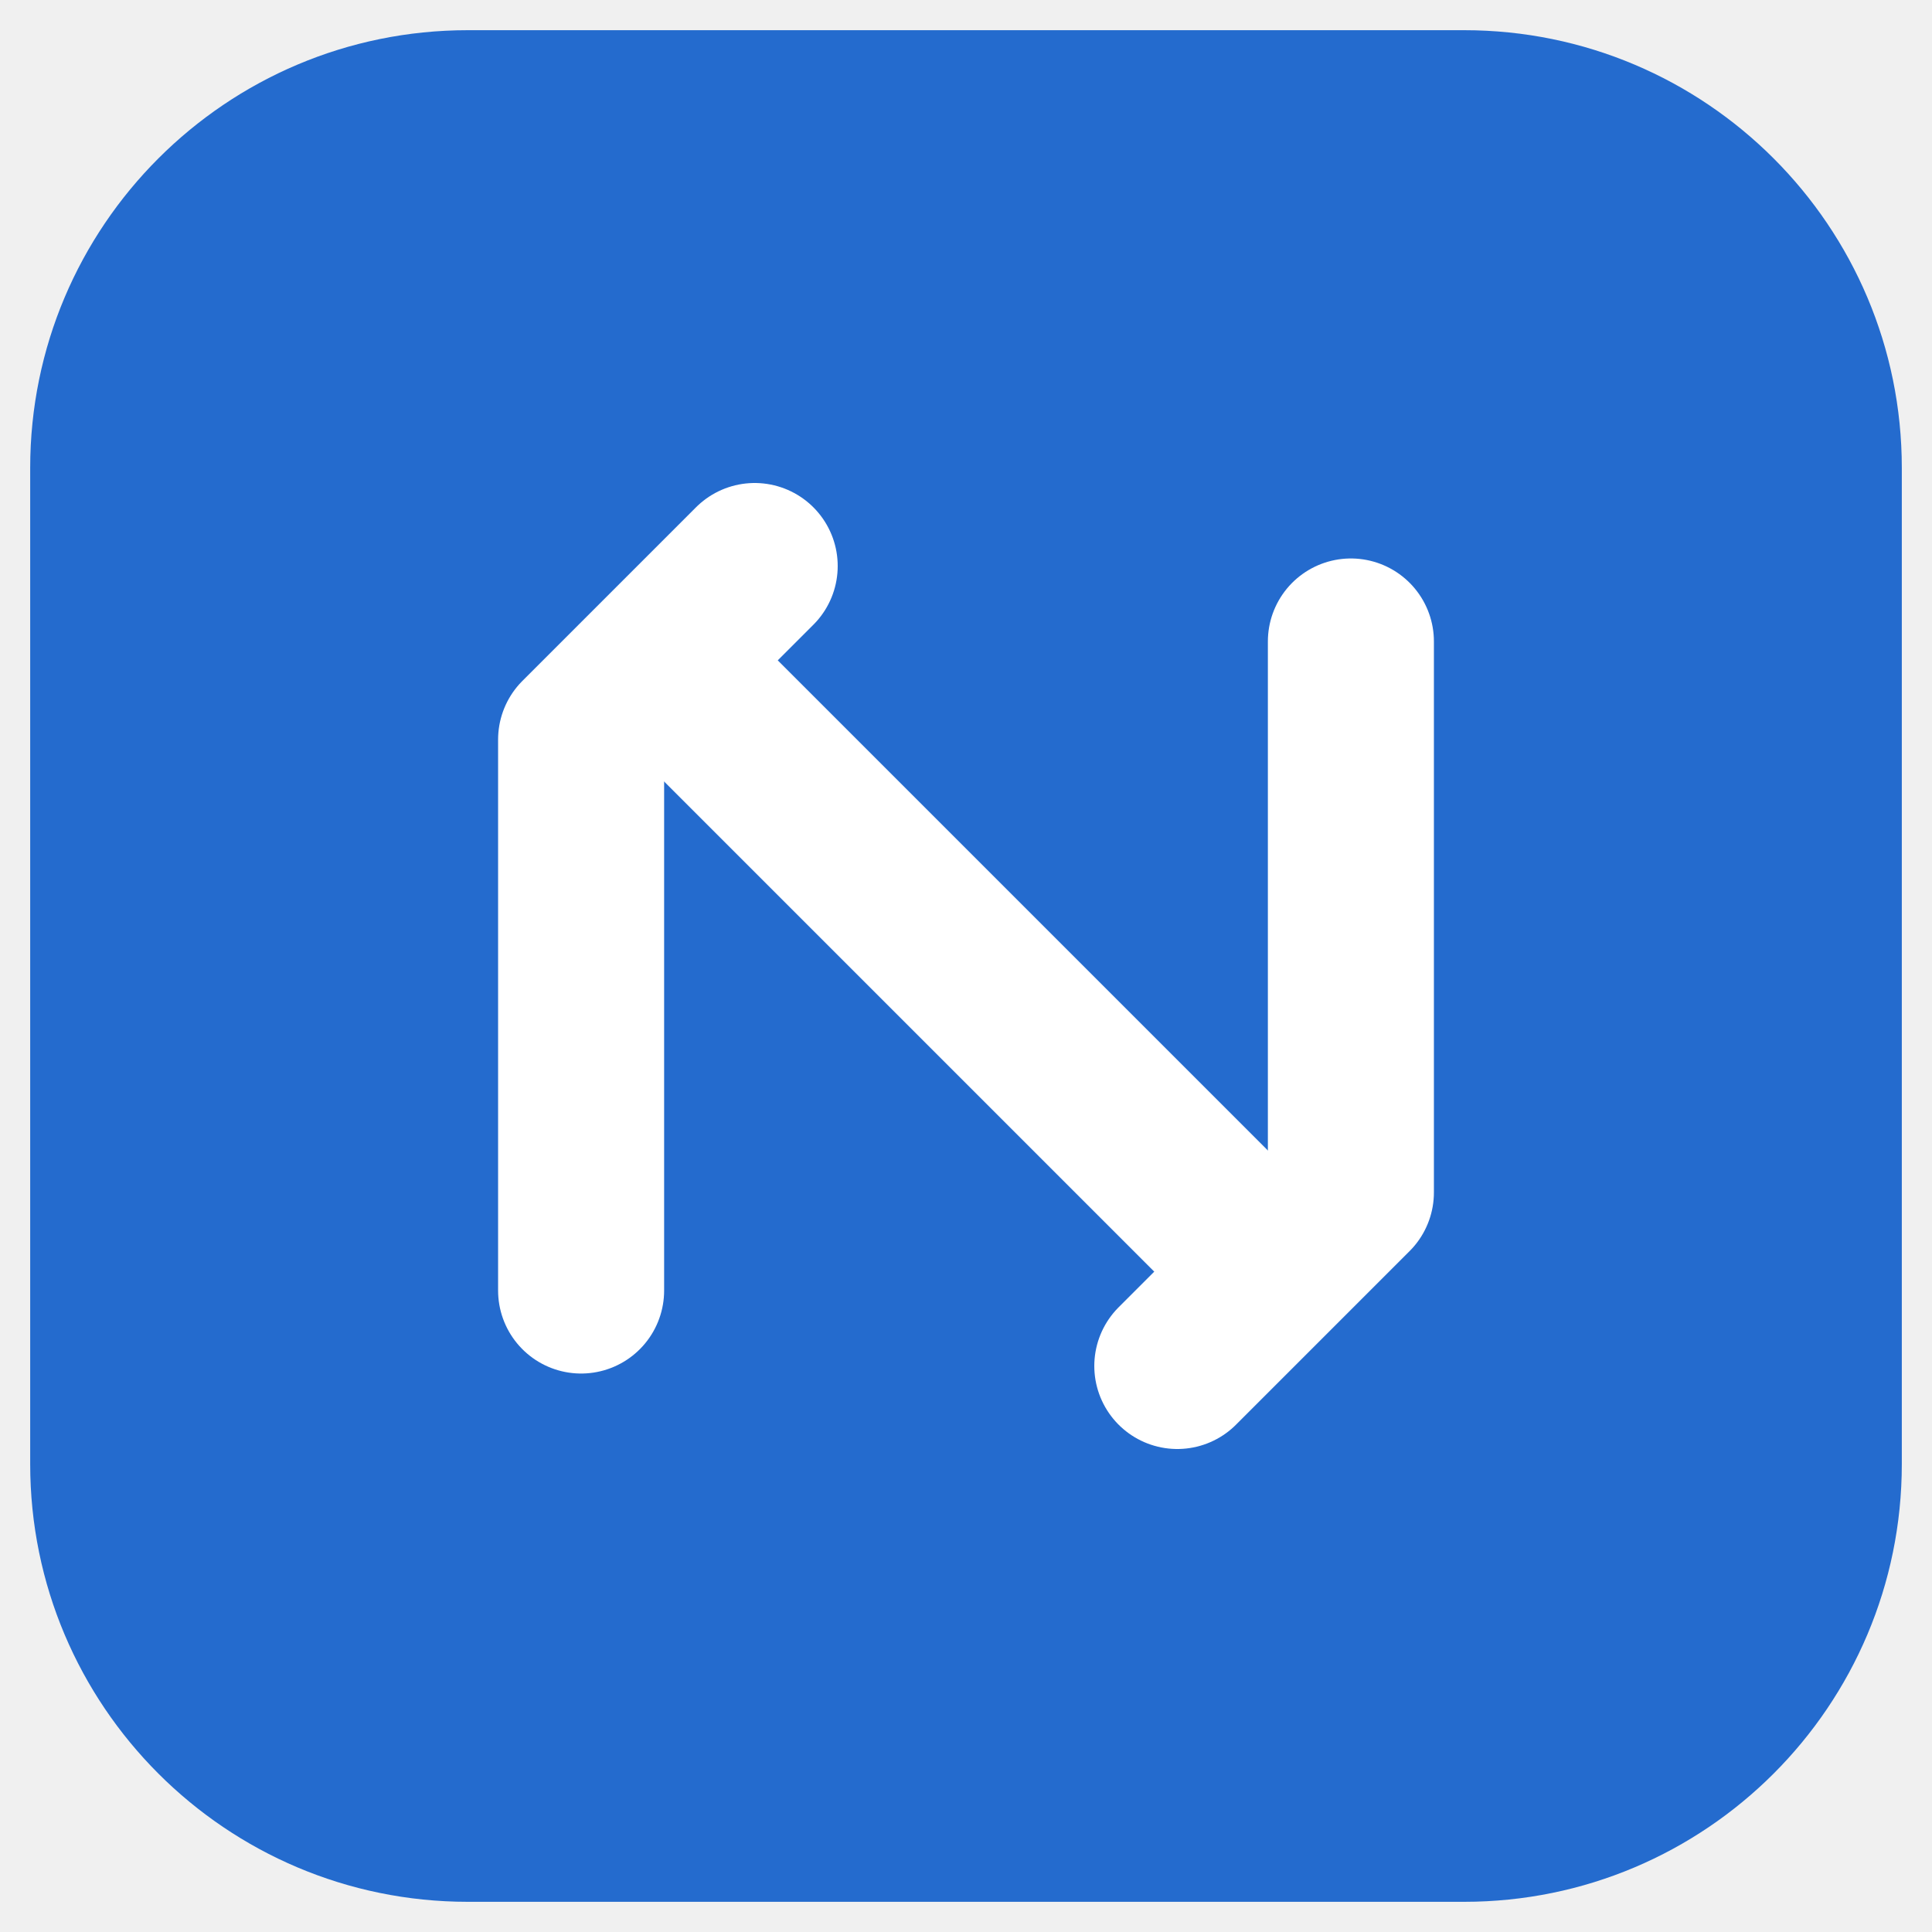
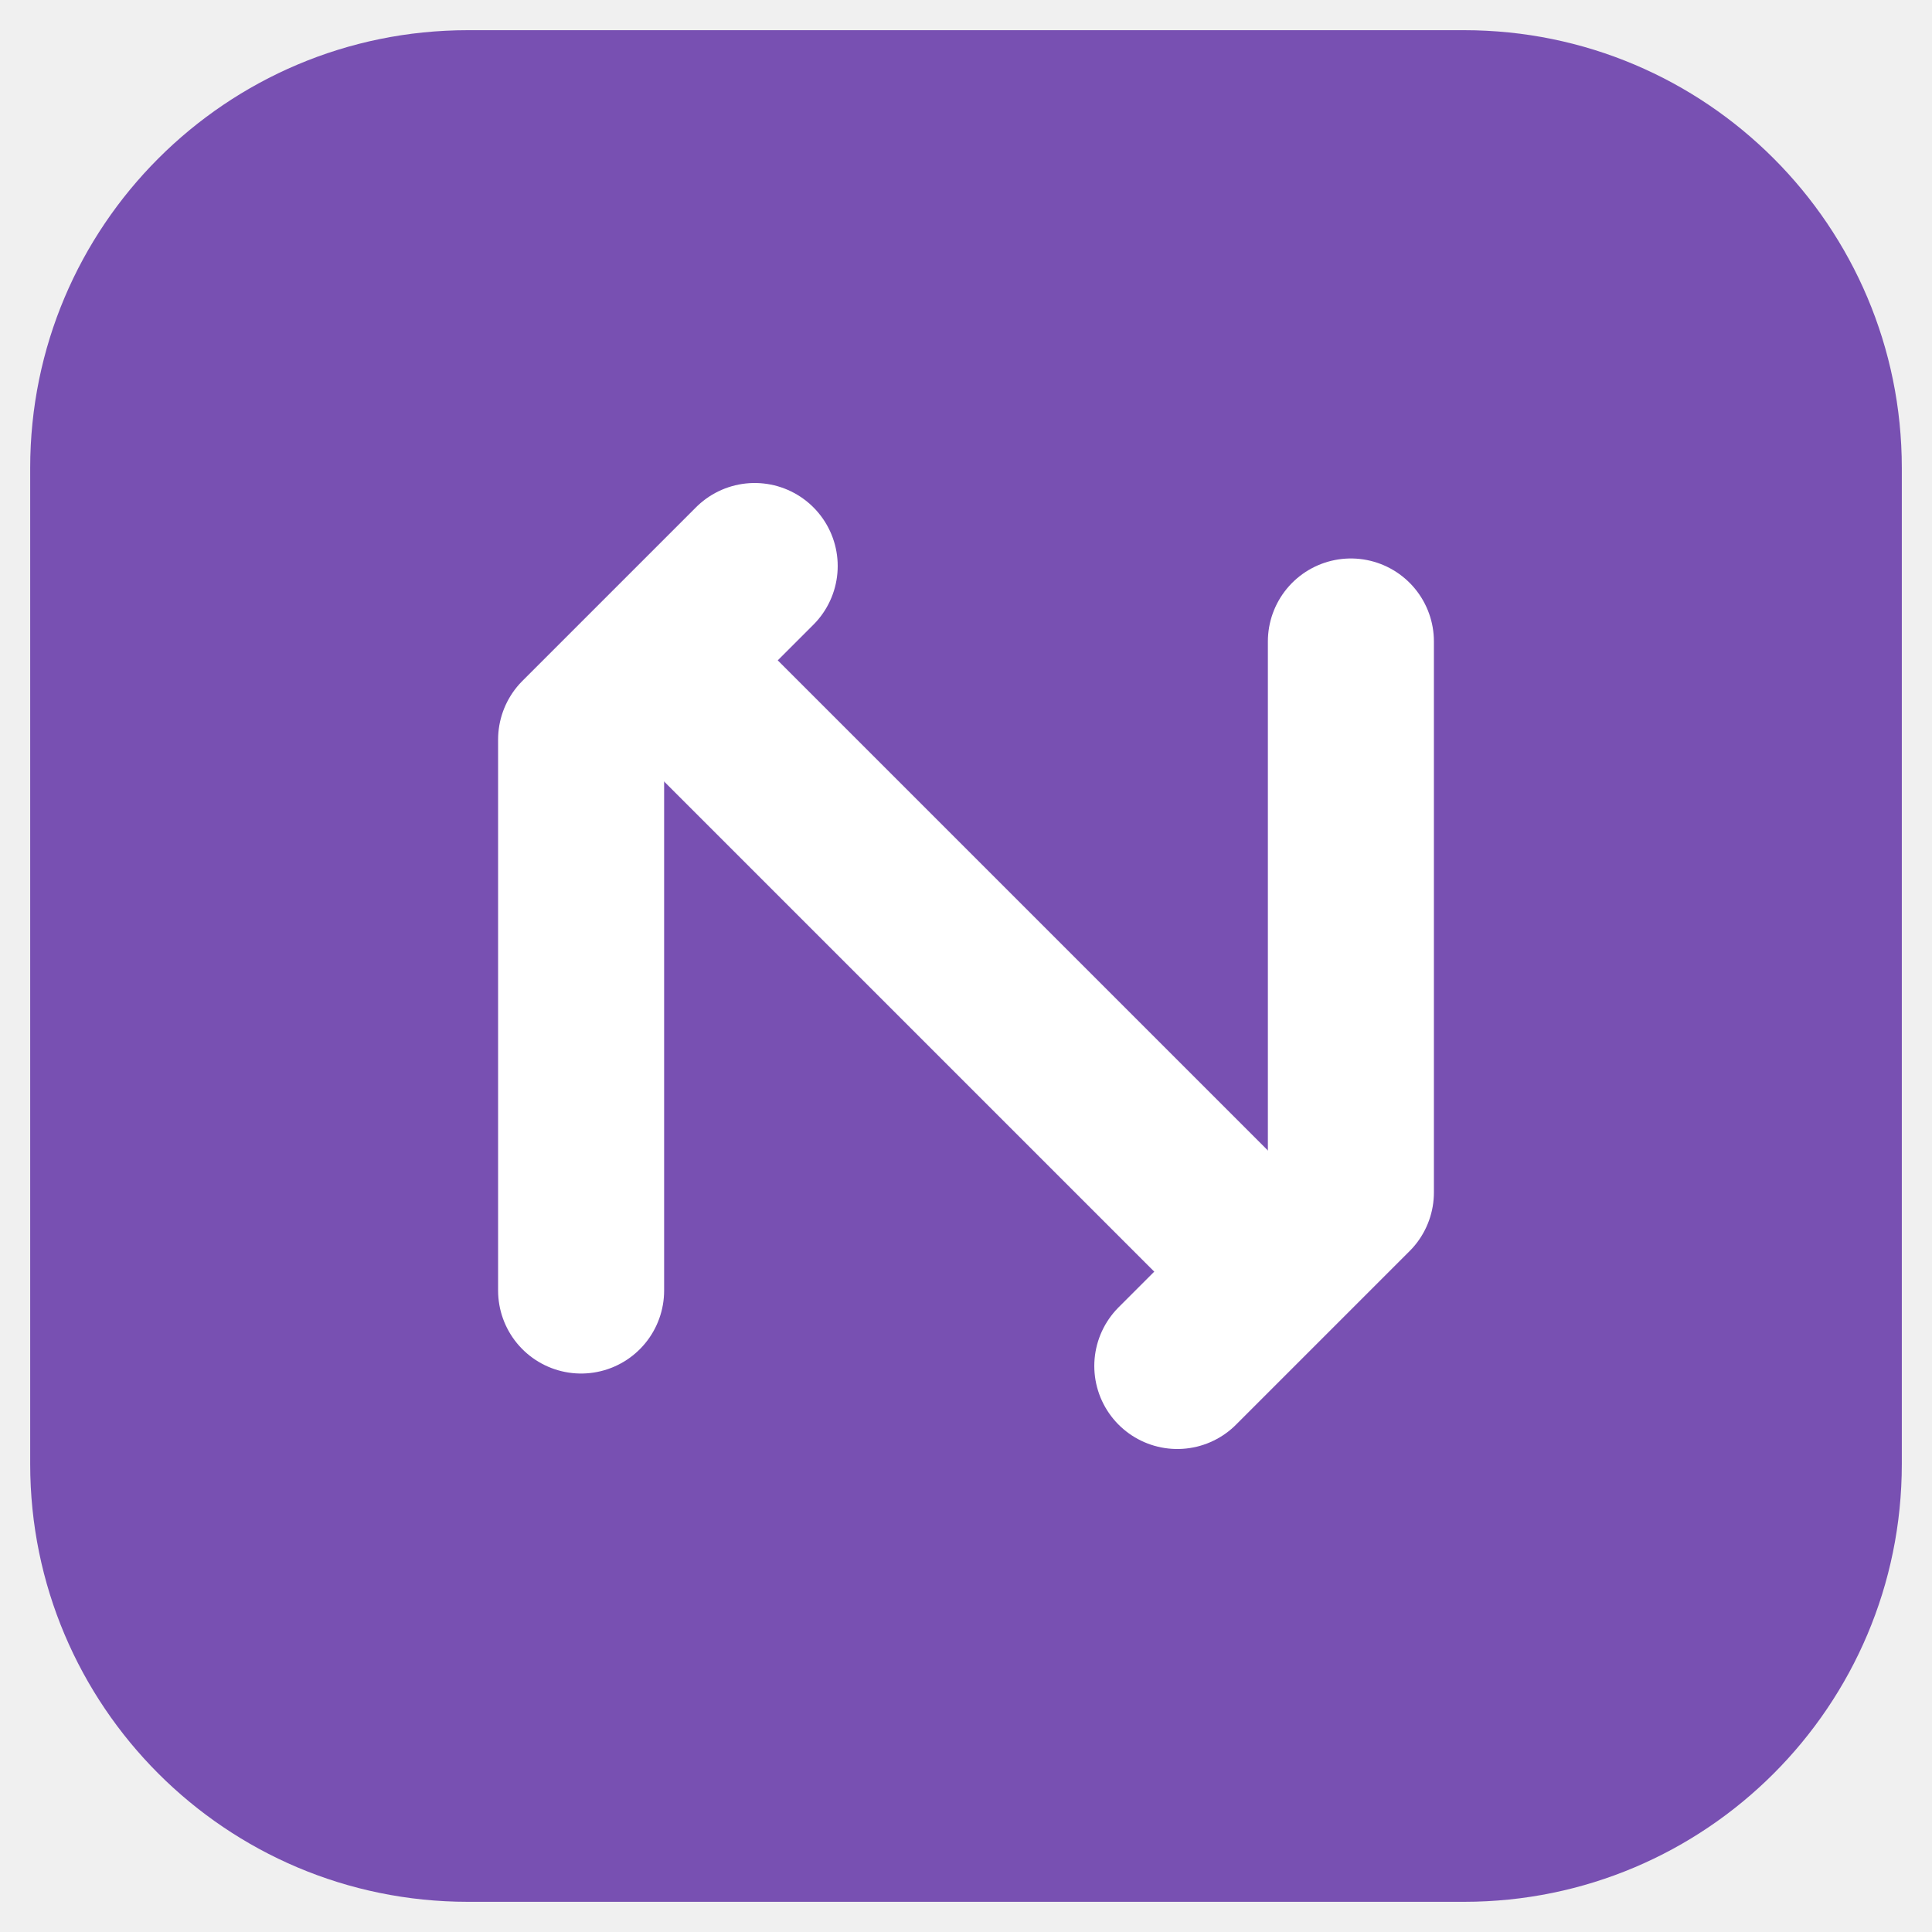
<svg xmlns="http://www.w3.org/2000/svg" viewBox="0 0 512 512">
-   <rect x="8" y="8" width="496" height="496" rx="116" fill="#246BCE" />
+   <rect x="8" y="8" width="496" height="496" rx="116" fill="#7850B2" />
  <polyline points="154,342 154,196 200,150" fill="none" stroke="#FFFFFF" stroke-width="44" stroke-linecap="round" stroke-linejoin="round" />
  <polyline points="358,170 358,316 312,362" fill="none" stroke="#FFFFFF" stroke-width="44" stroke-linecap="round" stroke-linejoin="round" />
  <line x1="190" y1="190" x2="322" y2="322" stroke="#FFFFFF" stroke-width="44" stroke-linecap="round" />
</svg>
